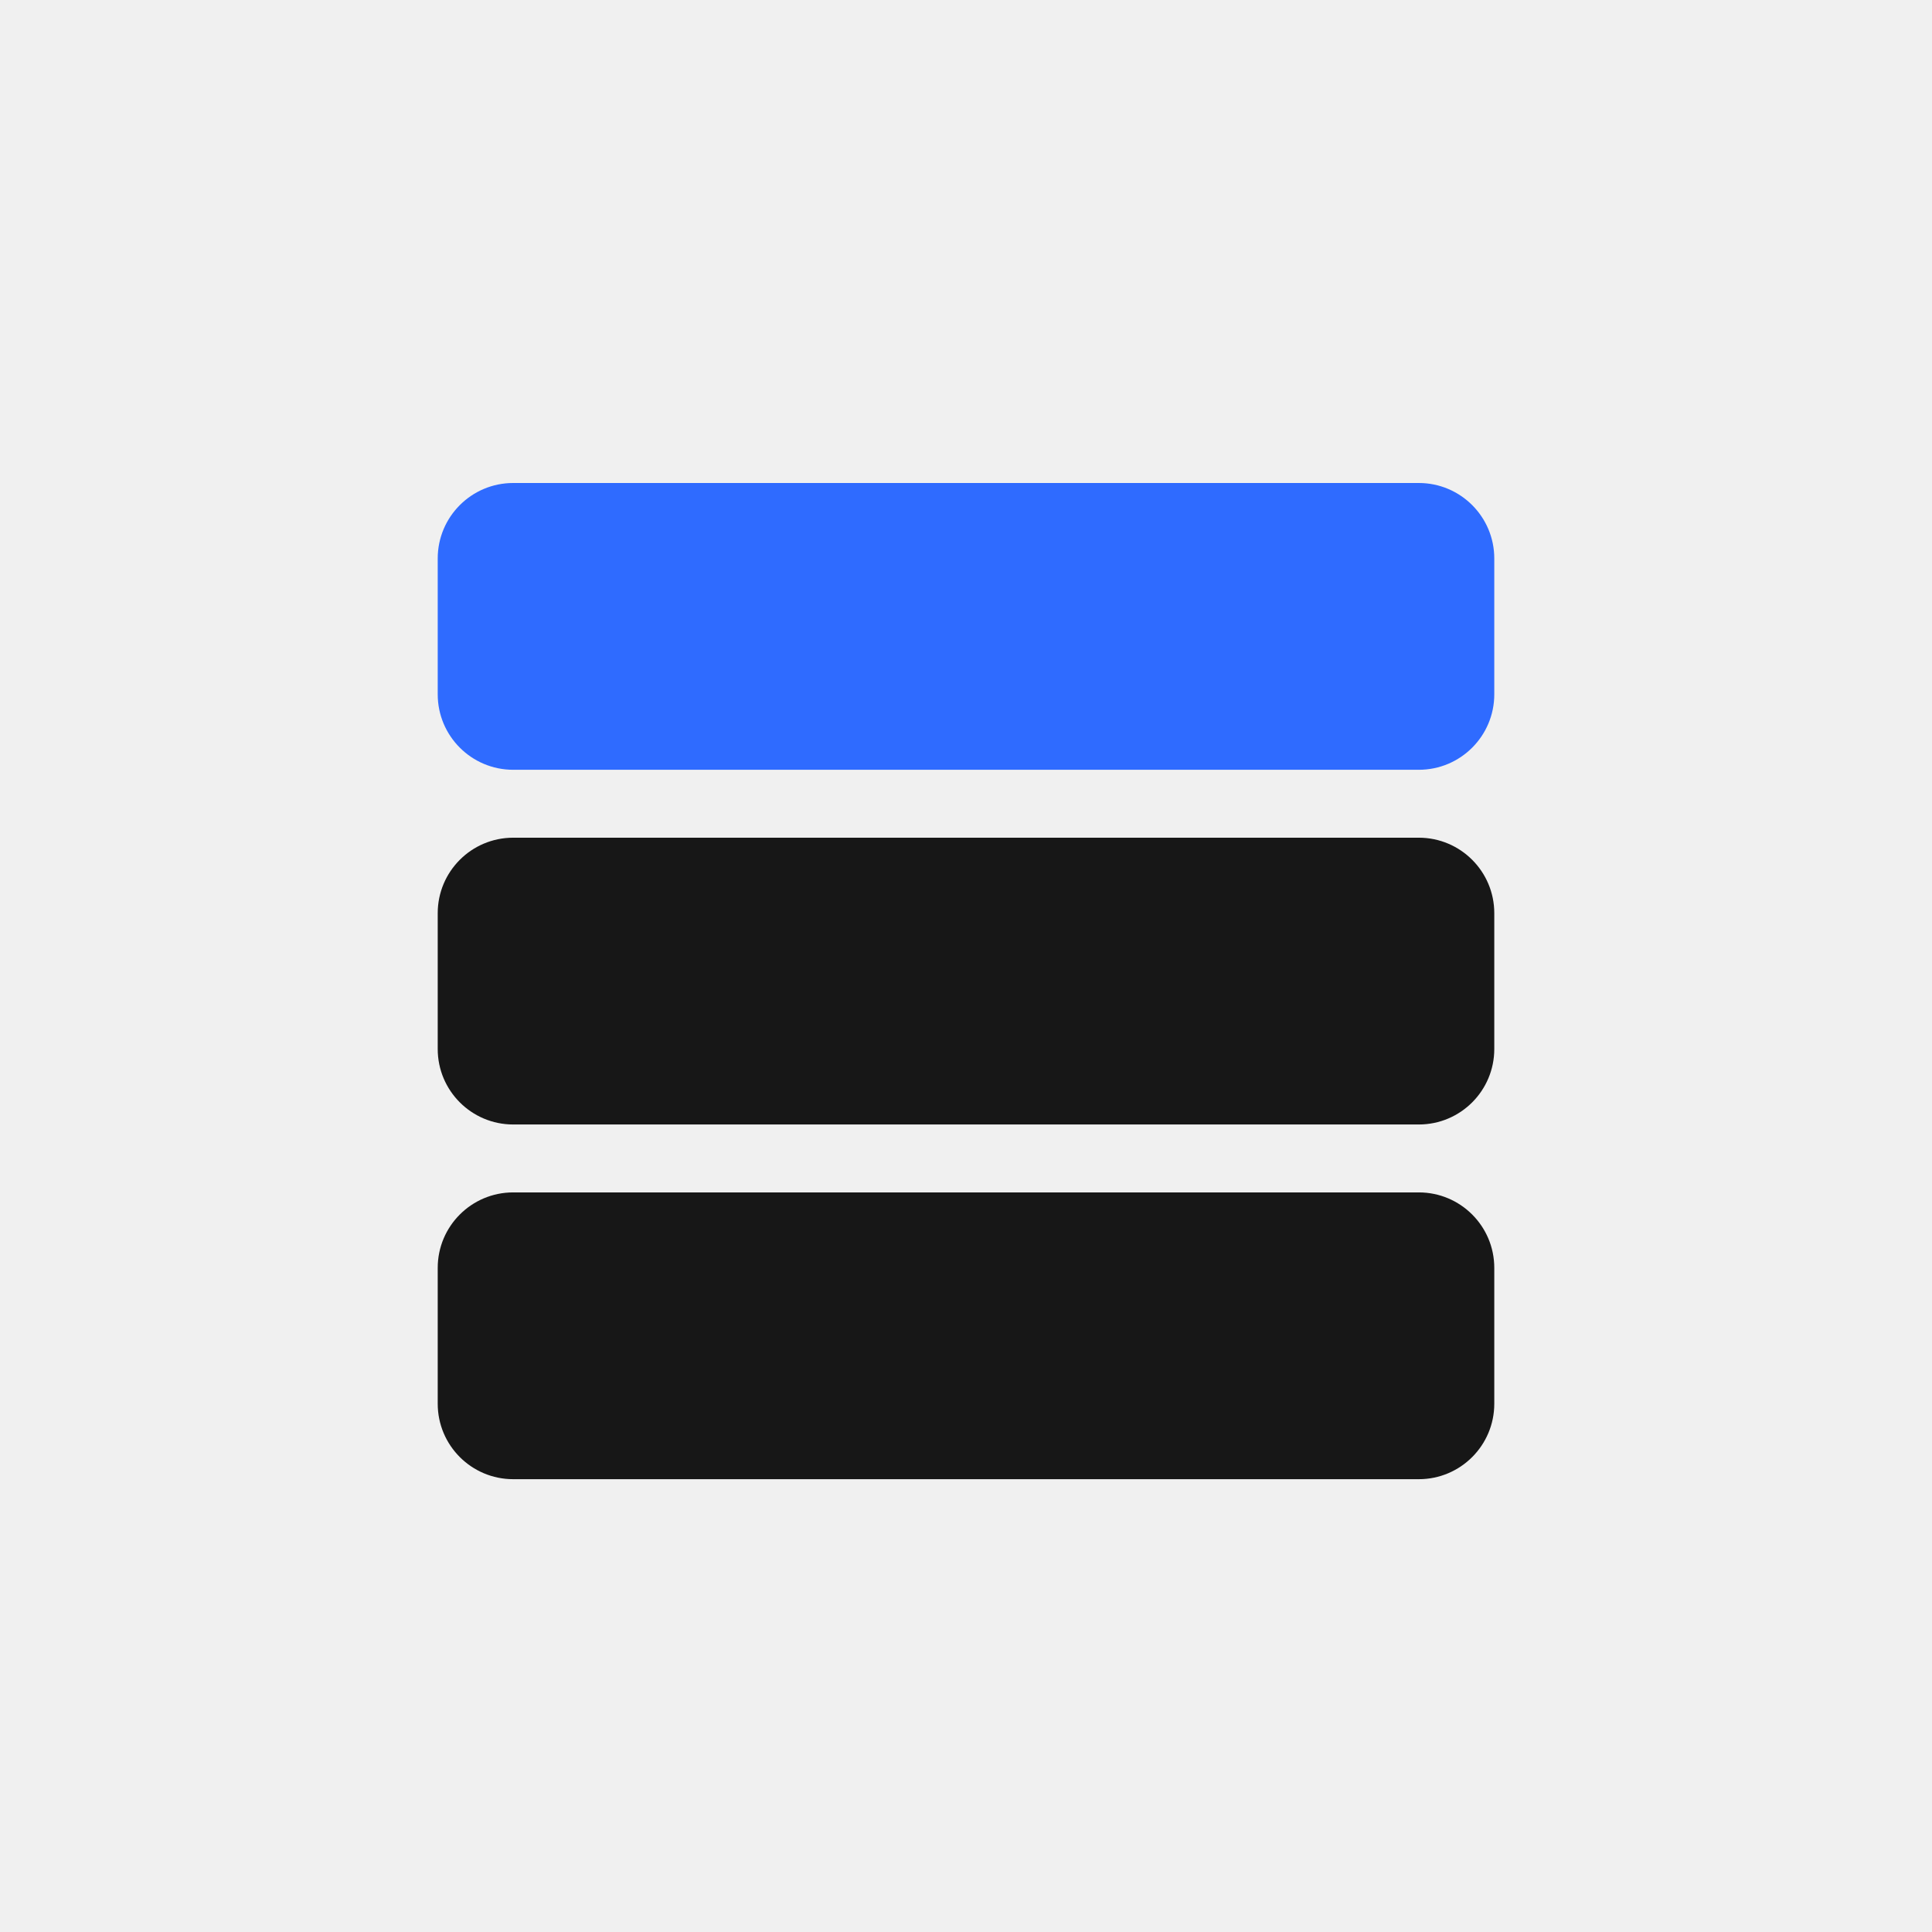
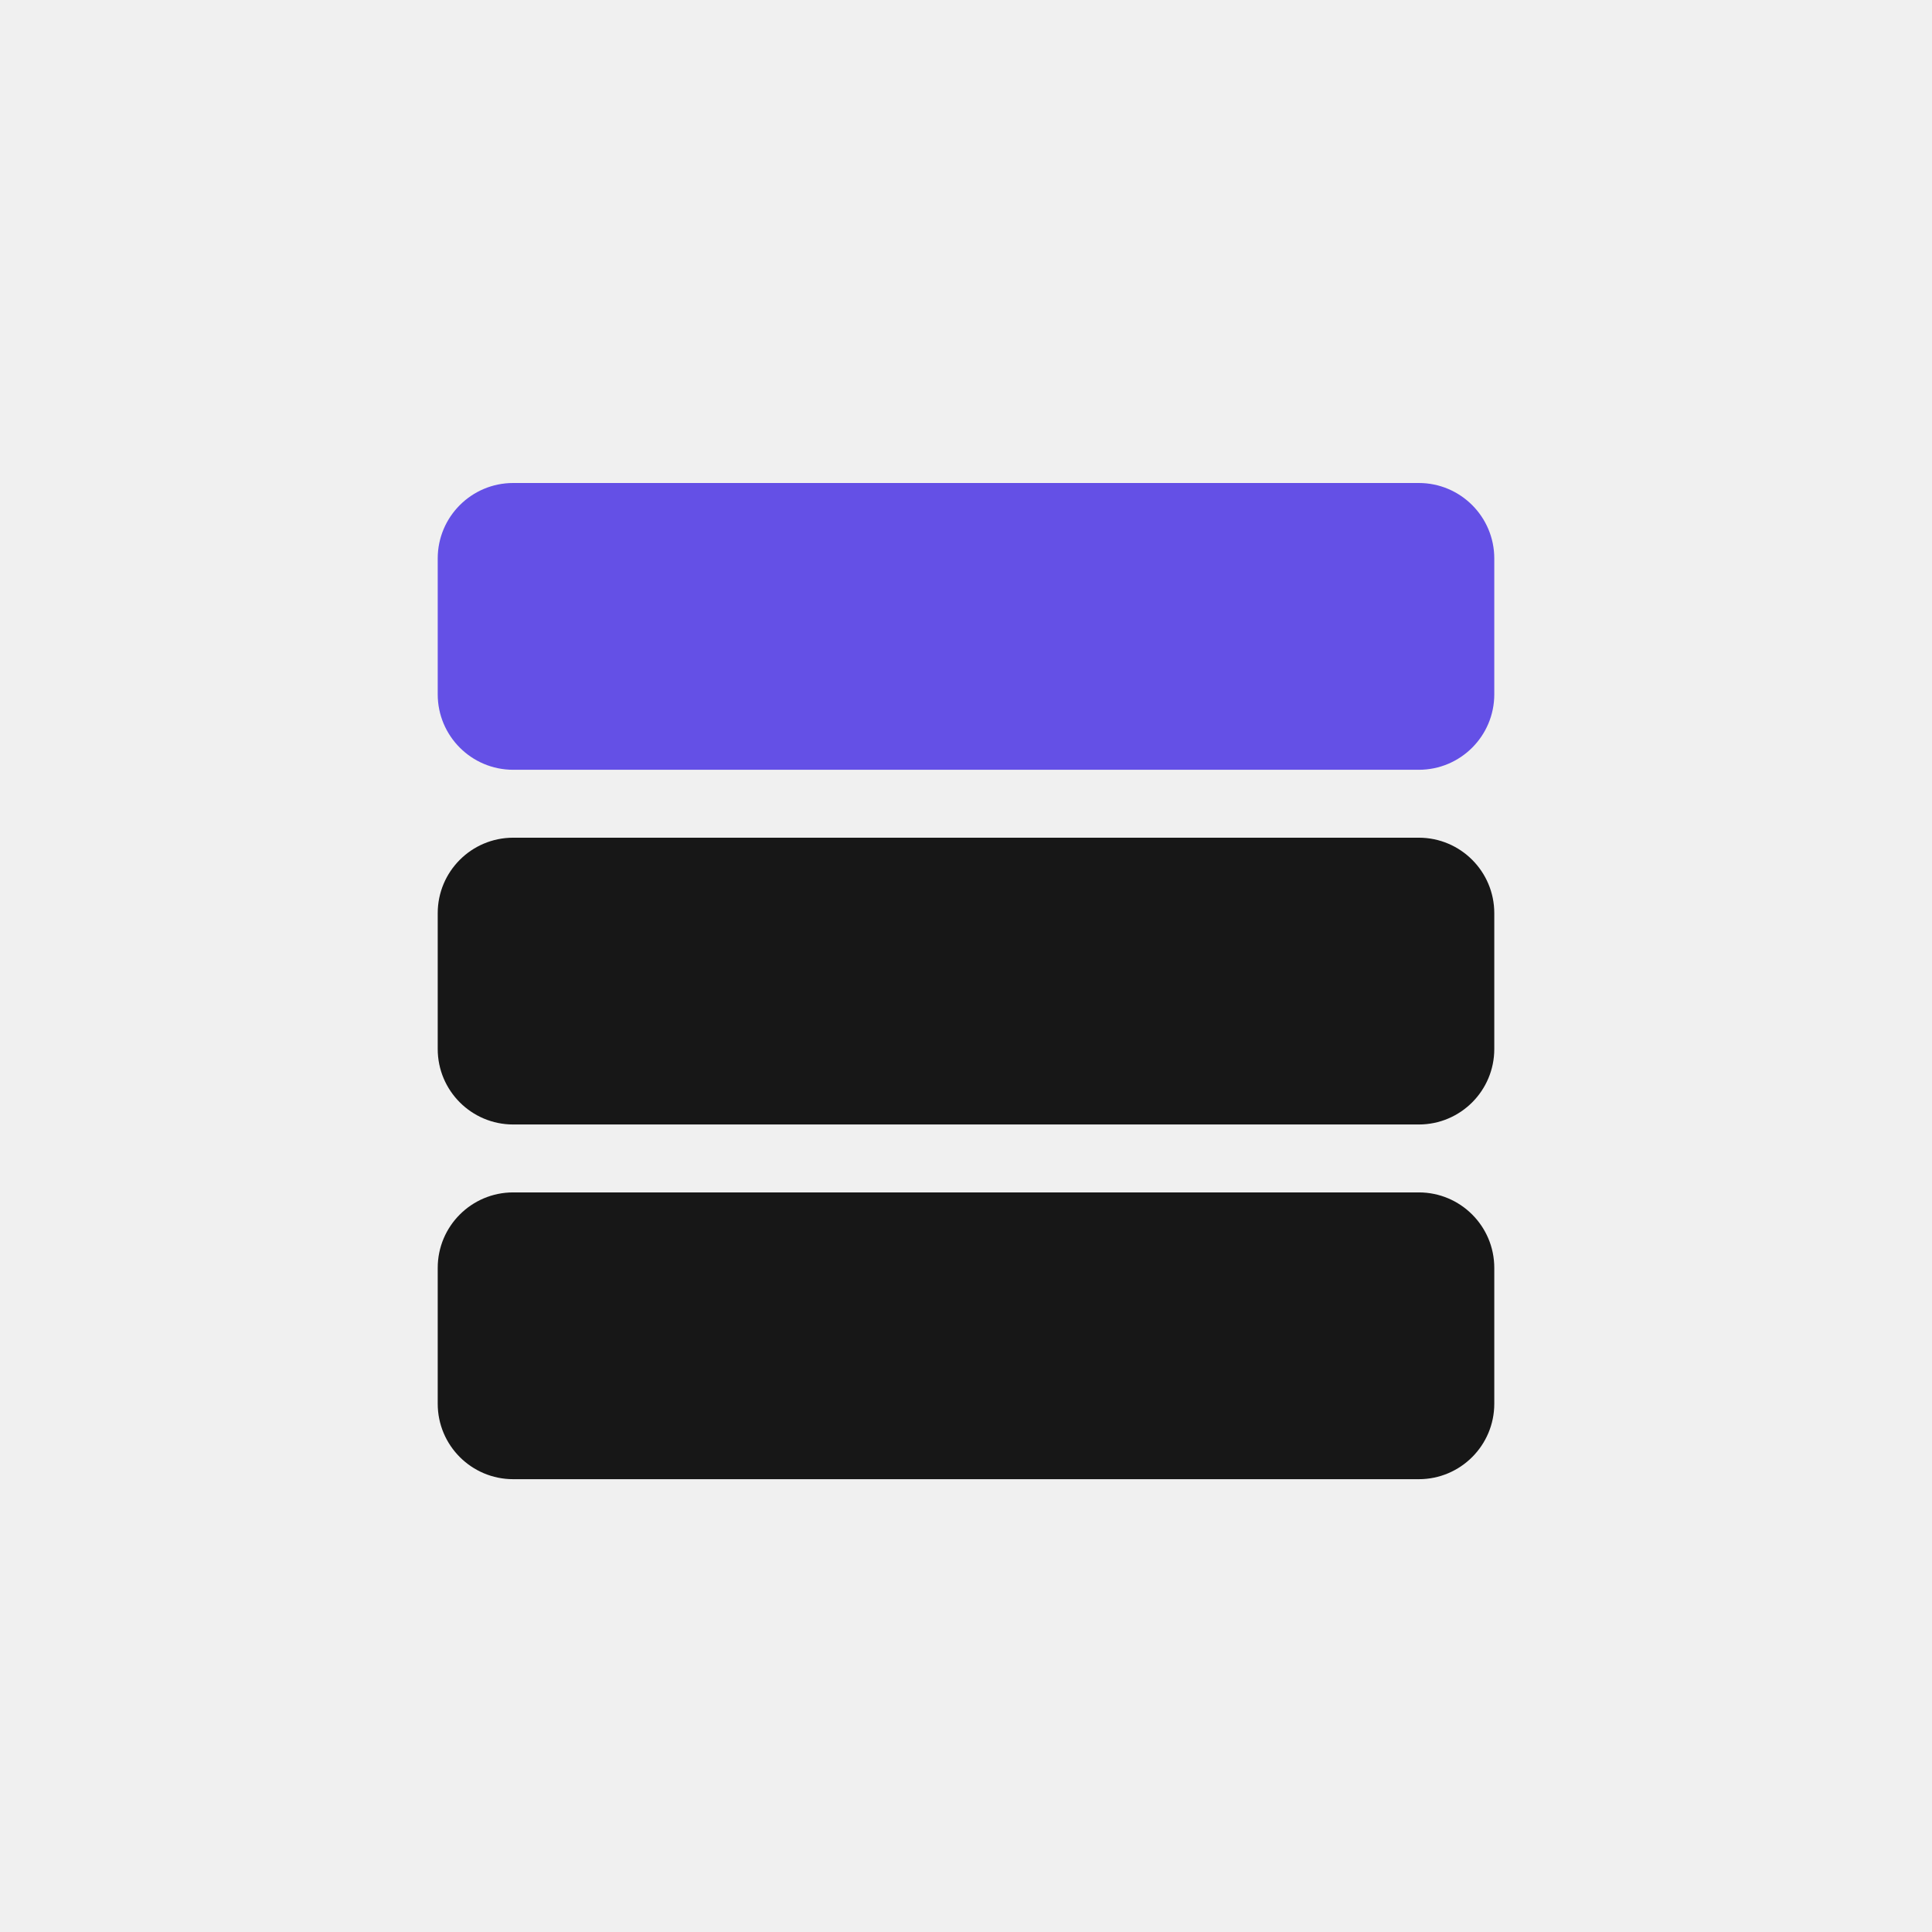
<svg xmlns="http://www.w3.org/2000/svg" viewBox="0 0 512 512" width="512" height="512" role="img" aria-label="Docklands">
  <style>
    .ink { fill: #171717; }
-     @media (prefers-color-scheme: dark) { .ink { fill: #FFFFFF; } }
+     .brand { fill: #6450E6; }
+     @media (prefers-color-scheme: dark) { .ink { fill: #FFFFFF; } .brand { fill: #6F5CF2; } }
  </style>
  <rect class="ink" x="116" y="316" width="280" height="76" rx="20" />
  <rect class="ink" x="116" y="222" width="280" height="76" rx="20" />
-   <rect x="116" y="128" width="280" height="76" rx="20" fill="#2F6BFF" />
+   <rect class="brand" x="116" y="128" width="280" height="76" rx="20" />
</svg>
